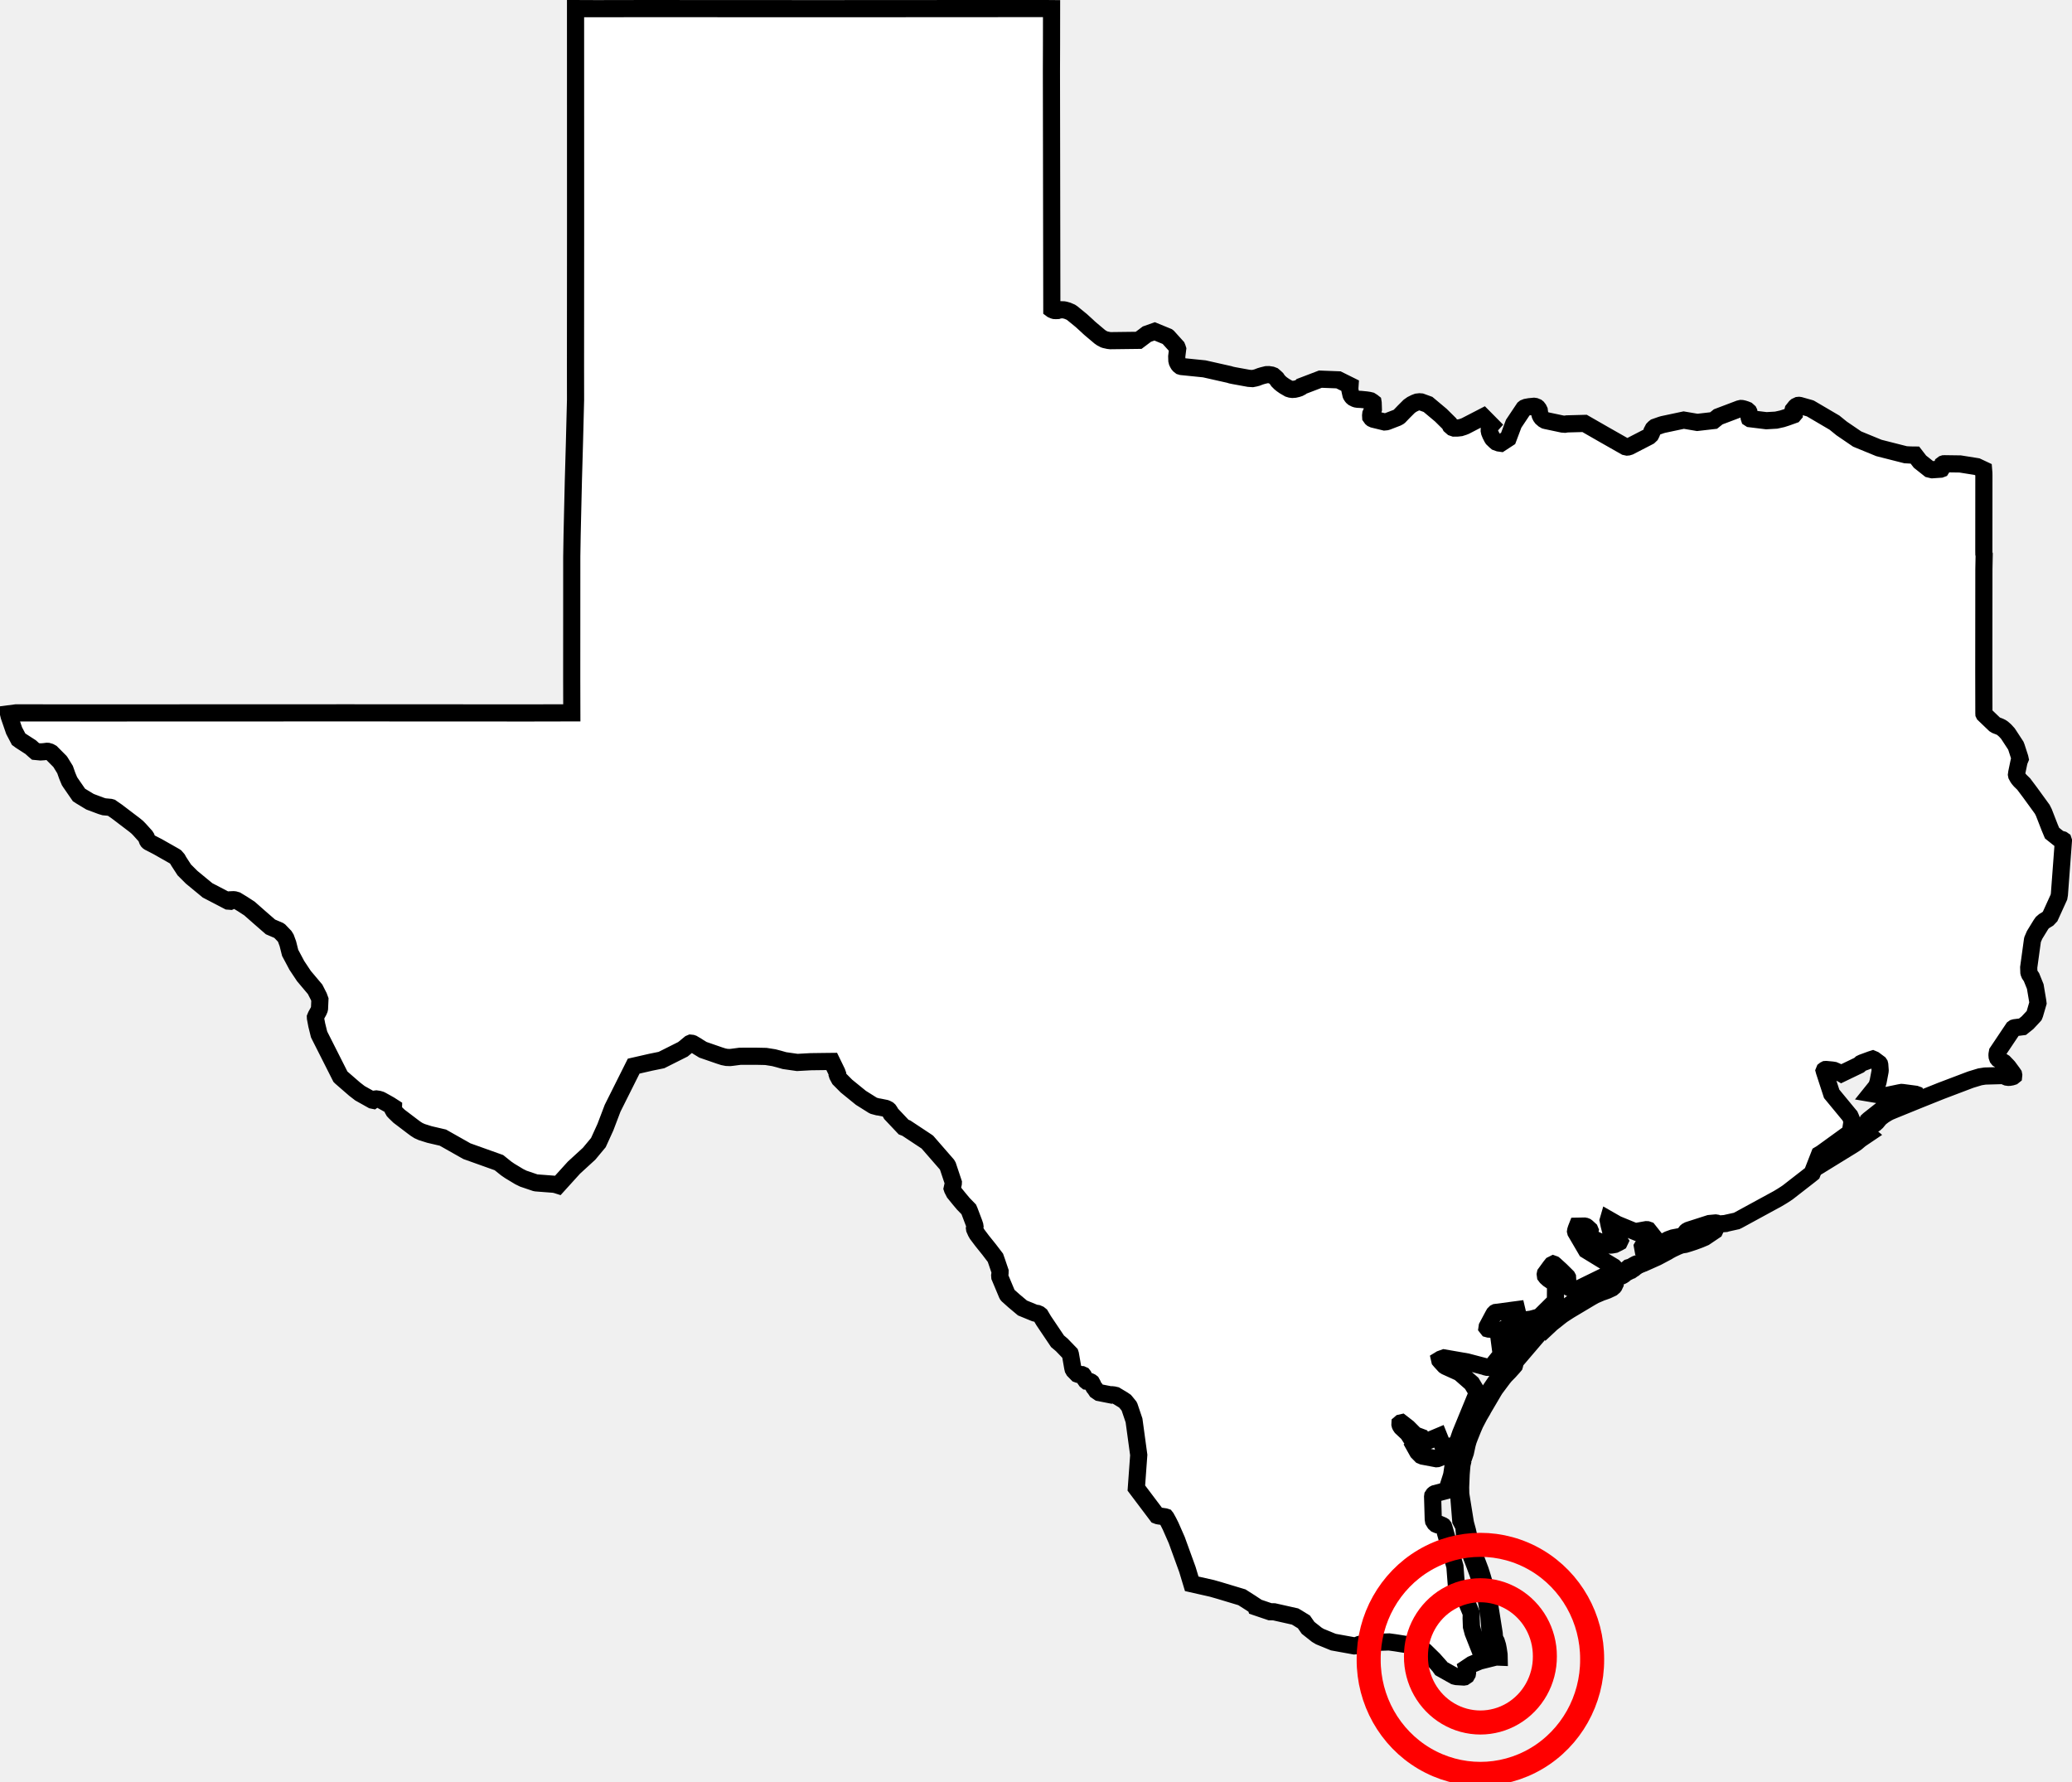
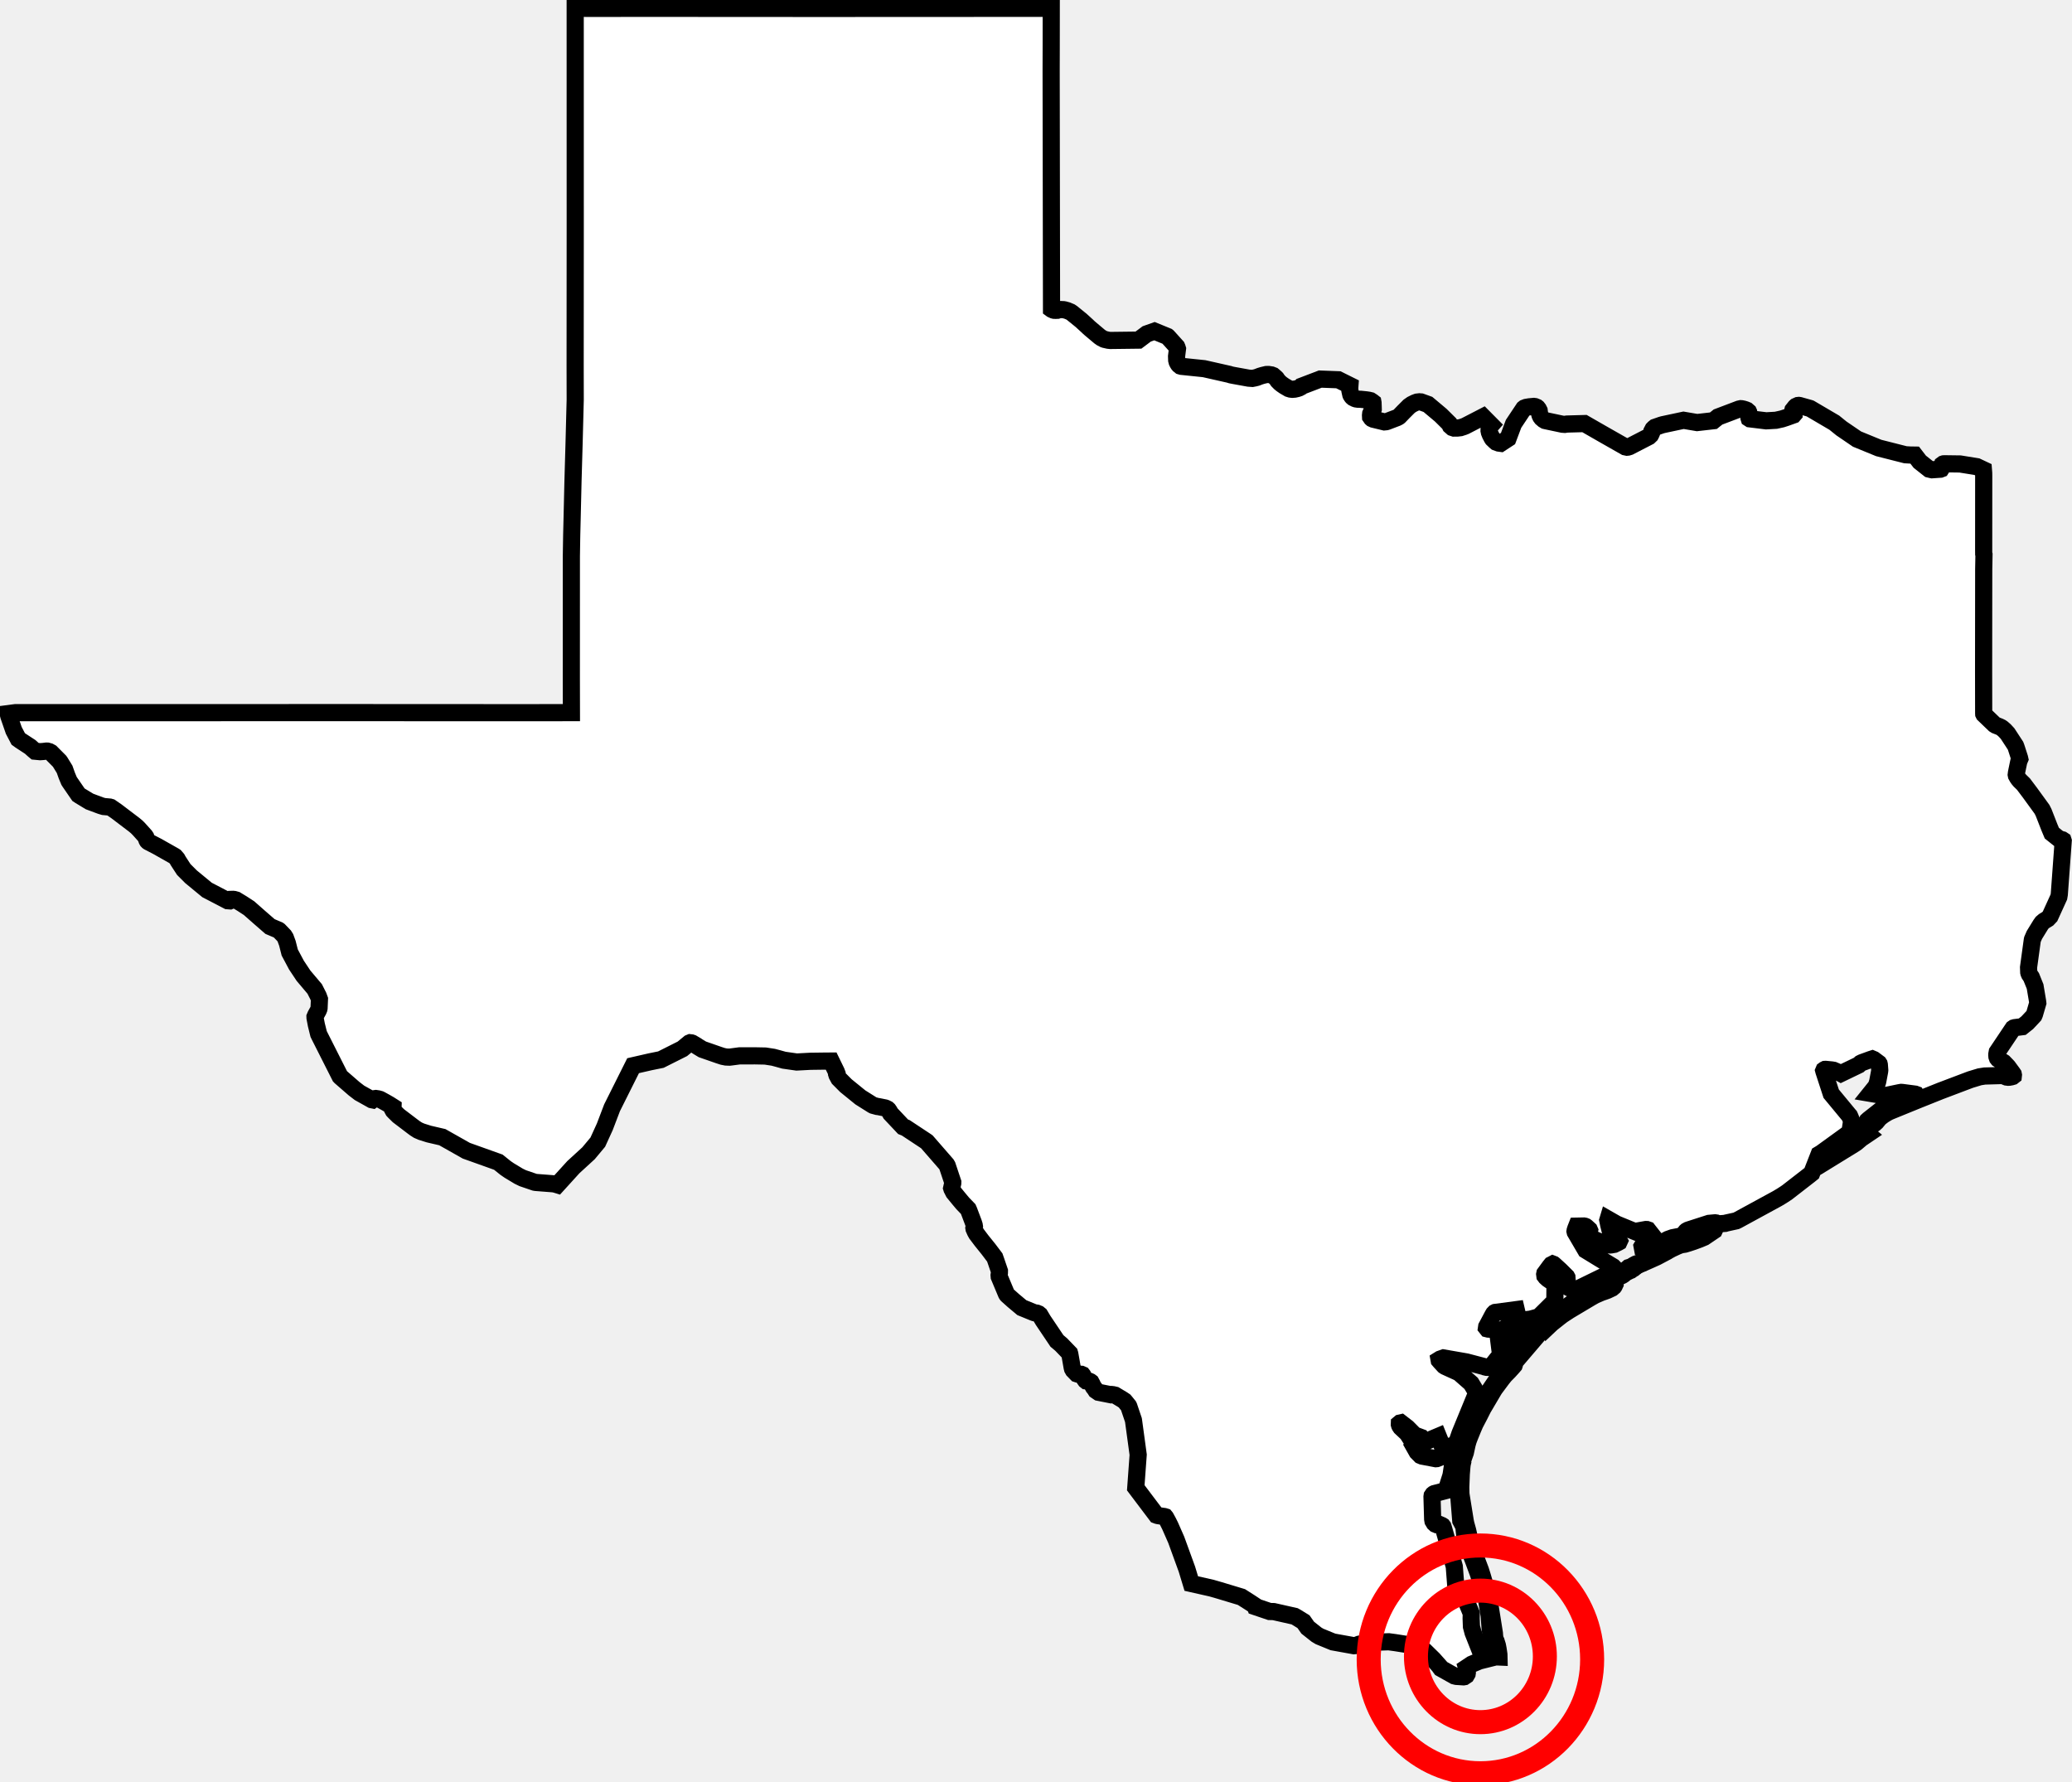
- <svg xmlns="http://www.w3.org/2000/svg" version="1.1" width="603.645" height="519.086" viewBox="0 0 603.645 519.086" id="svg6081">
-   <defs id="defs9135" />
-   <g id="United States:Texas State" transform="translate(-3687.093,-2146.926)" style="stroke:#000000;stroke-width:5;stroke-miterlimit:4;stroke-opacity:1;stroke-dasharray:none">
-     <path d="m 4113.307,2611.439 0.203,0.139 2.216,5.357 -0.038,1.494 0.089,2.368 0.469,1.76 2.482,6.294 0.545,0.203 0.278,-0.051 1.051,-0.443 0.215,-0.127 0.875,-0.697 0.291,-0.405 0.076,-0.228 0.051,-0.279 -0.038,-0.291 0.076,-1.19 0.051,-0.291 0.139,-0.253 0.216,-0.114 0.202,0.063 0.266,0.393 0.367,1.178 0.203,1.051 0.228,1.558 0.01,0.303 0.01,0.455 -0.917,-0.036 -4.763,1.19 -2.28,0.962 -1.494,1.001 0.127,0.456 0.114,1.026 -0.051,0.317 -0.253,0.443 -0.582,0.393 -0.228,0.038 -2.052,-0.127 -0.304,-0.063 -0.304,-0.076 -3.901,-2.191 -0.253,-0.355 -0.101,-0.203 -1.849,-2.077 -2.508,-2.457 -1.532,-1.115 -1.254,-0.355 -0.304,-0.076 -5.522,-0.874 -1.849,-0.253 -6.067,0.203 -0.253,0.051 -2.318,0.469 -0.937,0.38 -0.57,0.051 -6.093,-1.102 -3.926,-1.608 -0.874,-0.519 -2.558,-2.026 -1.216,-1.735 -2.141,-1.317 -0.443,-0.253 -6.092,-1.368 -1.204,-0.025 -4.104,-1.393 -0.076,-0.228 -1.533,-1.013 -2.47,-1.571 -6.434,-1.938 -2.293,-0.658 -5.89,-1.33 -1.266,-4.192 -3.103,-8.548 -1.786,-4.065 -0.621,-1.241 -0.671,-1.216 -0.139,-0.177 -0.279,-0.089 -1.697,-0.241 -0.304,-0.063 -0.266,-0.101 -6.004,-7.966 0.697,-9.625 -1.342,-9.84 -0.038,-0.253 -1.33,-3.939 -0.101,-0.203 -0.874,-1.077 -0.304,-0.355 -0.608,-0.418 -2.128,-1.279 -0.608,-0.139 -0.355,-0.038 -0.266,0.063 -3.585,-0.709 -0.798,-0.547 -0.38,-0.593 -0.304,-0.355 -0.342,-0.608 -0.064,-0.228 -0.329,-0.608 -0.203,-0.152 -0.241,-0.114 -0.342,-0.051 -0.621,-0.063 -0.19,-0.152 -0.266,-0.38 -0.076,-0.228 -0.418,-0.836 -0.139,-0.177 -0.318,-0.143 -1.076,-0.072 -0.24,-0.089 -1.014,-1.038 -0.228,-0.405 -0.113,-0.481 -0.304,-1.735 -0.367,-2.09 -0.076,-0.228 -2.432,-2.52 -1.241,-1.051 -4.04,-6.003 -0.937,-1.583 -0.38,-0.304 -0.506,-0.215 -0.671,-0.101 -0.266,-0.089 -3.42,-1.406 -2.457,-2.064 -1.774,-1.583 -0.152,-0.177 -0.114,-0.203 -2.09,-4.99 -0.038,-0.469 0.089,-0.621 0.013,-0.57 -0.976,-2.875 -0.38,-1.076 -1.836,-2.406 -2.027,-2.52 -1.469,-1.95 -0.342,-0.608 -0.381,-0.861 -0.038,-0.253 0.1,-0.485 0.027,-0.098 -0.038,-0.253 -0.228,-0.684 -1.343,-3.546 -0.19,-0.431 -1.596,-1.646 -1.19,-1.419 -1.431,-1.76 -0.532,-1.038 -0.076,-0.228 0.317,-1.444 0.013,-0.279 -1.609,-4.825 -0.228,-0.393 -5.713,-6.56 -0.19,-0.139 -5.953,-3.939 -0.785,-0.304 -3.635,-3.85 -0.405,-0.696 -0.129,-0.185 -0.137,-0.196 -0.229,-0.203 -0.468,-0.241 -0.279,-0.101 -1.887,-0.38 -0.355,-0.038 -1.178,-0.316 -0.241,-0.114 -3.508,-2.204 -4.205,-3.419 -2.052,-2.064 -0.54,-0.996 -0.081,-0.258 0.05,-0.304 -0.164,-0.456 -1.508,-3.103 -2.356,0.025 -3.761,0.051 -3.927,0.215 -3.711,-0.532 -1.748,-0.494 -1.355,-0.355 -2.33,-0.367 -3.027,-0.063 -4.497,0.013 -2.318,0.304 -0.596,0.063 -1.001,-0.038 -0.95,-0.19 -1.115,-0.355 -4.826,-1.672 -1.431,-0.874 -0.19,-0.139 -1.318,-0.785 -0.266,-0.089 -0.355,-0.038 -0.24,0.101 -2.027,1.671 -6.257,3.141 -3.103,0.633 -4.991,1.14 -6.132,12.25 -2.114,5.556 -2.039,4.47 -2.697,3.242 -4.421,4.052 -4.661,5.142 -0.557,-0.177 -0.621,-0.127 -5.055,-0.386 -0.087,-0.01 -0.317,-0.063 -3.432,-1.165 -1.191,-0.583 -2.773,-1.672 -1.051,-0.722 -2.116,-1.697 -9.322,-3.331 -6.992,-3.951 -3.914,-0.912 -2.217,-0.697 -0.988,-0.443 -0.836,-0.532 -0.785,-0.582 -4.053,-3.078 -1.204,-1.165 -0.317,-0.342 -0.114,-0.203 0.026,-0.874 -1.065,-0.684 -1.115,-0.633 -1.355,-0.747 -0.241,-0.114 -0.557,-0.165 -0.671,-0.101 -0.292,0.038 -0.456,0.215 -0.19,0.139 -0.253,-0.051 -3.572,-2.001 -1.558,-1.203 -3.952,-3.432 -0.165,-0.165 -6.029,-11.93 -0.202,-0.418 -0.671,-2.71 -0.38,-2.001 -0.013,-0.279 0.203,-0.494 0.722,-1.305 0.203,-0.481 0.063,-0.279 0.114,-2.583 -0.33,-0.899 -1.064,-2.09 -3.255,-3.863 -2.065,-3.103 -1.95,-3.66 -0.671,-2.672 -0.582,-1.583 -0.367,-0.595 -1.457,-1.52 -0.202,-0.139 -2.458,-1.051 -3.242,-2.824 -2.875,-2.533 -2.027,-1.317 -1.735,-1.051 -0.57,-0.165 -0.355,-0.038 -0.329,0.013 -0.33,0.342 -0.228,0.101 -0.646,-0.051 -6.004,-3.128 -4.269,-3.521 -0.367,-0.304 -2.128,-2.128 -1.621,-2.495 -0.342,-0.621 -0.607,-0.697 -0.203,-0.139 -4.914,-2.786 -2.546,-1.317 -0.203,-0.139 -0.165,-0.165 -0.127,-0.203 -0.342,-0.899 -0.253,-0.393 -1.723,-1.912 -0.658,-0.671 -0.735,-0.608 -5.231,-3.977 -1.634,-1.127 -0.278,-0.076 -1.774,-0.165 -0.849,-0.253 -3.255,-1.216 -2.812,-1.697 -0.417,-0.279 -2.508,-3.635 -0.253,-0.393 -0.646,-1.545 -0.646,-1.823 -1.342,-2.178 -0.14,-0.19 -2.507,-2.52 -0.457,-0.253 -0.57,-0.165 -0.291,-0.013 -0.887,0.114 -0.95,0.063 -1.457,-0.139 -0.405,-0.342 -1.005,-0.908 -2.909,-1.878 -0.607,-0.443 -1.305,-2.482 -1.444,-4.179 -0.177,-0.722 2.141,-0.279 24.331,0.013 72.196,-0.026 26.533,0.014 26.627,0.012 12.261,-0.026 -0.025,-9.865 0.013,-35.701 0.101,-6.18 0.101,-4.458 0.266,-11.449 0.317,-11.132 0.316,-12.386 -0.013,-9.878 0.026,-41.033 -0.013,-63.081 6.067,0.026 13.692,-0.026 51.677,0.026 42.533,-0.026 22.039,-0.013 2.672,0.025 -0.012,10.638 -0.025,7.599 0.114,69.388 0.051,0.038 0.494,0.215 0.228,0.063 0.418,0.025 0.494,-0.025 0.266,-0.101 0.773,-0.114 0.747,0.025 0.355,0.063 0.76,0.215 0.95,0.406 0.417,0.279 2.635,2.153 1.71,1.558 0.494,0.469 0.456,0.405 2.736,2.305 0.532,0.367 0.722,0.38 0.266,0.089 1.026,0.228 0.571,0.063 8.195,-0.102 2.406,-1.811 2.254,-0.798 3.762,1.545 0.114,0.089 2.597,2.875 0.114,0.278 0.114,0.355 -0.267,2.166 0.038,1.152 0.114,0.469 0.177,0.367 0.19,0.317 0.216,0.253 0.354,0.278 0.342,0.102 6.599,0.671 7.308,1.646 0.519,0.165 0.798,0.165 4.319,0.785 1.09,0.076 0.772,-0.152 0.532,-0.14 0.962,-0.367 0.722,-0.215 1.102,-0.266 0.646,-0.013 0.836,0.127 0.494,0.19 0.152,0.127 0.481,0.418 0.33,0.317 0.418,0.621 0.633,0.633 0.468,0.38 0.76,0.532 1.267,0.734 0.545,0.165 0.519,0.063 0.685,-0.05 0.76,-0.177 0.532,-0.177 0.456,-0.24 0.127,-0.127 0.113,-0.127 5.472,-2.089 5.269,0.202 3.369,1.672 -0.038,0.557 -0.013,0.43 0.026,0.342 0.037,0.19 0.253,1.127 0.051,0.127 0.215,0.342 0.152,0.19 0.266,0.228 0.558,0.279 0.304,0.102 0.481,0.076 0.874,0.038 1.559,0.152 0.76,0.114 0.519,0.127 0.519,0.329 0.191,0.152 0.026,0.152 0.05,1.431 0.013,0.405 -0.077,0.253 -0.507,0.709 -0.164,0.368 -0.051,0.469 0.025,0.456 0.253,0.355 0.152,0.127 0.418,0.19 3.192,0.772 0.519,-0.05 0.317,-0.089 2.825,-1.089 0.456,-0.241 0.202,-0.152 1.292,-1.342 1.595,-1.596 0.774,-0.544 0.886,-0.443 0.646,-0.241 0.684,-0.076 0.494,0.038 1.988,0.722 3.736,3.128 2.482,2.457 0.317,0.621 0.596,0.519 0.481,0.165 0.988,-0.013 0.874,-0.102 0.912,-0.291 0.506,-0.203 5.193,-2.685 2.368,2.394 -0.431,0.481 -0.165,0.405 -0.025,0.747 0.101,0.494 0.28,0.697 0.456,0.886 0.177,0.279 0.735,0.709 0.329,0.279 0.735,0.266 0.545,0.076 2.153,-1.406 1.609,-4.28 2.964,-4.433 0.19,-0.152 0.506,-0.203 0.912,-0.165 1.33,-0.127 0.355,0.051 0.506,0.203 0.19,0.152 0.291,0.38 0.216,0.443 0.102,0.811 0.14,0.506 0.101,0.215 0.114,0.228 0.278,0.38 0.557,0.481 0.443,0.253 0.292,0.076 4.724,1 0.722,0.051 0.621,-0.102 5.104,-0.139 5.561,3.191 6.308,3.584 0.519,0.114 0.266,-0.025 0.457,-0.14 5.231,-2.698 0.43,-0.228 0.481,-0.456 0.202,-0.393 0.139,-0.342 0.051,-0.342 0.342,-0.646 0.278,-0.291 0.304,-0.241 1.812,-0.633 0.493,-0.14 6.016,-1.279 3.94,0.671 4.762,-0.544 1.343,-1.077 6.118,-2.318 0.493,-0.114 0.279,0.012 0.519,0.114 0.558,0.177 0.443,0.177 0.468,0.418 0.063,0.127 0.114,0.659 -0.051,0.19 -0.025,0.494 0.025,0.279 0.063,0.19 0.216,0.14 4.749,0.582 2.85,-0.165 1.76,-0.392 1.229,-0.393 2.089,-0.747 0.127,-0.152 -0.026,-0.279 -0.278,-0.418 -0.051,-0.228 0.089,-0.367 0.696,-0.874 0.203,-0.177 0.544,-0.253 0.267,-0.025 0.266,0.038 2.875,0.811 0.177,0.063 7.03,4.128 2.077,1.685 4.534,3.09 6.32,2.596 7.777,1.975 1.393,0.076 1.316,0.015 1.483,1.923 2.711,2.153 0.609,0.152 0.253,0.051 2.431,-0.165 0.203,-0.076 0.19,-0.304 0.102,-0.215 -0.012,-0.444 0.101,-0.329 0.202,-0.152 0.152,-0.05 0.278,-0.013 4.484,0.063 0.329,0.051 4.294,0.683 0.291,0.051 1.913,0.899 0.076,0.937 0.013,0.76 -0.013,22.036 0.013,0.747 0.084,0.249 -0.084,4.31 -0.025,29.647 0.025,12.208 0,0.043 0.01,0.185 0.063,0.127 3.066,2.938 0.392,0.24 1.052,0.405 0.493,0.241 0.393,0.266 0.722,0.633 0.785,0.861 0.267,0.393 2.052,3.141 0.177,0.443 1,3.09 0.077,0.355 -0.28,0.671 -0.113,0.494 -0.582,2.811 -0.077,0.583 0.051,0.253 0.317,0.583 0.266,0.393 0.444,0.519 1.026,1 1.837,2.445 3.56,4.901 0.468,0.924 1.685,4.331 0.709,1.697 2.064,1.646 0.976,0.279 0.202,0.139 0.063,0.19 -1.165,15.59 -0.14,0.798 -2.558,5.623 -0.672,0.709 -1.076,0.658 -0.544,0.469 -0.406,0.57 -1.71,2.786 -0.127,0.215 -0.57,1.317 -0.051,0.215 -1.09,7.928 0.051,1.418 0.051,0.215 0.177,0.418 0.532,0.785 1.101,2.723 0.723,4.281 0.063,0.532 -0.938,3.217 -0.177,0.431 -0.152,0.177 -1.774,1.9 -1.469,1.178 -2.217,0.279 -0.266,0.076 -0.216,0.152 -4.598,6.864 -0.114,0.646 -0.012,0.253 0.038,0.443 0.152,0.443 0.215,0.266 0.216,0.139 0.342,0.203 1.076,0.659 0.962,1.001 0.266,0.291 1.28,1.735 0.267,0.393 0.05,0.253 -0.025,0.253 -0.19,0.152 -0.406,0.127 -0.582,0.101 -0.317,0.013 -0.468,-0.063 -0.253,-0.101 -0.443,-0.253 -0.278,-0.076 -0.367,-0.025 -5.042,0.139 -1.457,0.228 -2.634,0.798 -0.748,0.279 -7.98,3.027 -6.447,2.584 -7.346,2.989 -1.216,0.507 -0.633,0.342 -1.051,0.646 -0.95,0.734 -0.329,0.329 -0.747,0.912 -0.519,0.469 -0.418,0.266 -0.507,0.165 -0.582,0.101 -0.456,-0.114 -0.215,-0.139 -0.127,-0.139 -0.063,-0.19 0.05,-0.215 0.241,-0.557 0.355,-0.329 3.775,-2.976 0.216,-0.127 3.534,-1.165 3.533,-1.077 0.861,0.101 0.355,0.013 0.228,-0.051 1.254,-1.634 0.051,-0.279 -0.063,-0.127 -0.216,-0.076 -3.723,-0.494 -0.331,-0.025 -0.582,0.101 -4.255,0.886 -4.117,-0.697 1.558,-1.938 0.114,-0.215 0.203,-0.456 0.24,-0.772 0.102,-0.506 0.431,-2.267 0.051,-0.279 0.025,-0.317 -0.114,-1.57 -0.063,-0.253 -0.127,-0.19 -1.444,-1.076 -0.418,-0.177 -0.52,0.165 -2.495,0.912 -0.417,0.203 -0.532,0.481 -5.155,2.482 -0.177,-0.101 -1.989,-0.848 -0.545,-0.089 -1.748,-0.165 -0.19,0.013 -0.177,0.089 -0.114,0.089 -0.077,0.19 0.051,0.19 2.128,6.522 5.155,6.244 0.165,0.19 0.19,0.418 0.367,0.924 -0.051,0.886 -0.241,1.583 -0.051,0.279 -0.38,0.924 -8.081,5.851 -0.633,0.38 -2.141,5.484 -0.709,0.57 -6.384,4.965 -0.621,0.418 -1.001,0.646 -1.266,0.76 -11.577,6.307 -0.43,0.203 -2.896,0.643 -0.304,0.099 -1.824,0.137 -0.35,-0.053 -0.441,-0.19 -0.342,-0.053 -1.786,0.165 -5.839,1.874 -0.253,0.088 -0.443,0.241 -0.177,0.152 -0.114,0.152 -0.355,2.28 0.012,0.215 0.216,0.139 0.279,0.013 0.506,-0.051 0.747,-0.253 0.911,-0.431 0.913,-0.469 1.013,-0.595 0.557,-0.443 0.697,-0.329 0.859,-0.051 1.565,-0.524 0.152,-0.046 0.251,-0.03 0.091,0.038 -0.053,0.114 -2.903,1.955 -1.405,0.595 -1.71,0.633 -1.545,0.506 -1.014,0.304 -0.987,0.152 -0.52,0.165 -0.722,0.291 -1.621,0.76 -1.063,0.583 -0.216,0.152 -3.052,1.621 -1.153,0.519 -2.356,1.051 -0.216,0.089 -0.076,-0.127 0.076,-0.127 0.38,-0.519 0.267,-0.24 0.406,-0.304 1.963,-1.089 3.154,-1.52 0.468,-0.203 0.975,-0.38 0.937,-0.342 1.204,-0.481 0.216,-0.127 0.519,-0.481 0.139,-0.722 -0.026,-0.215 -0.164,-0.418 -0.088,-0.165 -0.177,-0.089 -0.177,-0.038 -1.647,0.317 -1.342,0.481 -1.014,0.532 -1.165,0.481 -0.962,0.38 -0.507,0.165 -3.027,0.937 -0.506,0.076 -0.279,-0.076 -0.088,-0.481 0.278,-0.494 0.367,-0.203 0.317,0.038 0.342,0.139 0.469,-0.013 0.24,-0.076 1.178,-0.532 0.431,-0.241 0.329,-0.266 0.038,-0.089 -0.026,-0.165 -2.178,-2.748 -0.102,-0.127 -0.291,-0.101 -0.305,-0.013 -2.913,0.519 -0.241,0.089 -5.345,-2.191 -0.628,-0.362 -1.867,-1.069 -0.088,0.304 0.284,1.416 0.983,3.878 0.076,0.165 0.165,0.101 0.797,0.279 0.253,0.038 0.495,-0.013 0.215,0.063 0.102,0.165 -0.114,0.24 -0.228,0.127 -1.128,0.557 -0.849,0.152 -0.329,0.025 -0.354,-0.013 -2.723,-0.912 -2.508,-1.115 -0.215,-0.127 -0.102,-0.165 -0.241,-0.95 0.013,-0.279 0.14,-0.696 -0.089,-0.215 -0.152,-0.139 -0.71,-0.646 -0.177,-0.127 -0.253,-0.101 -0.279,-0.051 -2.09,0.038 -0.278,0.709 -0.165,0.532 -0.038,0.253 0.063,0.253 3.052,5.218 4.282,2.622 3.698,2.229 0.506,0.519 0.076,0.165 0.012,0.215 -0.114,0.215 -0.177,0.152 -10.145,4.952 -1.191,0.367 -0.279,0.063 -0.354,-0.013 -1.152,-0.506 -0.165,-0.101 -0.317,-0.355 -0.152,-0.443 0.076,-1.102 -0.063,-1.038 -0.102,-0.19 -0.164,-0.165 -1.71,-1.697 -1.811,-1.646 -0.127,-0.101 -0.215,-0.076 -0.254,0.127 -0.177,0.089 -0.418,0.519 -1.457,2.001 -0.051,0.253 0.063,0.469 0.267,0.355 0.62,0.557 1.583,1.076 0.304,0.355 0.102,0.203 0.063,0.24 -0.038,4.534 -4.648,4.61 -1.863,0.519 -0.671,0.165 -1.913,0.228 -0.278,-0.076 -1.355,-0.633 -0.545,-2.305 -6.105,0.81 -0.177,0.088 -0.304,0.304 -0.215,0.367 -1.799,3.381 -0.051,0.342 0.228,0.291 0.279,0.076 0.963,0.051 0.24,0.076 1.482,0.823 0.102,0.127 0.063,0.481 2.001,-1.836 0.203,-0.127 2.268,-0.937 0.925,0.595 0.177,2.077 -0.051,0.127 -7.372,9.245 -0.291,0.241 -0.228,0.114 -0.456,0.089 -0.481,-0.013 -0.469,-0.114 -0.19,-0.089 -5.206,-1.368 -6.713,-1.165 -0.989,0.355 -0.291,0.177 0.038,0.165 0.266,0.317 1.09,1.19 0.063,0.063 0.354,0.228 4.015,1.823 3.521,3.09 1.634,2.71 -4.889,11.892 -0.988,2.875 -0.114,0.215 -0.228,0.127 -3.027,0.924 -0.684,-0.165 -1.267,-3.154 -4.377,1.839 -0.311,-0.722 -0.463,-0.828 -1.763,-0.669 -2.115,-2.127 -1.85,-1.431 -0.278,0.064 -0.177,0.152 -0.012,0.253 0.063,0.253 0.102,0.215 0.266,0.393 1.888,1.773 2.097,3.272 0.121,0.251 -0.01,0.152 -0.236,0.182 0.874,1.563 0.987,1.001 0.482,0.203 3.964,0.747 0.304,-0.025 0.253,-0.088 2.394,-0.975 1.241,-0.443 0.735,-0.114 0.443,0.114 -0.038,0.532 -0.836,5.56 -0.127,0.532 -1.33,4.167 -3.445,0.899 -0.215,0.114 -0.177,0.152 -0.253,0.38 -0.038,0.279 0.19,6.51 0.089,0.544 0.367,0.608 0.342,0.317 0.241,0.101 0.595,-0.076 0.304,0.038 0.722,0.304 0.203,0.127 0.14,0.19 0.164,0.481 0.659,2.318 2.482,8.84 0.468,6.091 0.494,1.938 z" id="path7969" style="fill:#ffffff;stroke:#000000;stroke-width:5;stroke-miterlimit:4;stroke-opacity:1;stroke-dasharray:none" />
-     <path d="m 4228.656,2479.159 -0.697,0.595 -0.582,0.405 -0.418,0.266 -10.386,6.395 -0.19,0.089 -0.114,0.025 -0.025,-0.038 0.051,-0.279 0.582,-0.722 0.406,-0.418 6.168,-4.939 6.143,-4.597 1.672,1.393 -2.609,1.76 z" id="path7971" style="fill:#ffffff;stroke:#000000;stroke-width:5;stroke-miterlimit:4;stroke-opacity:1;stroke-dasharray:none" />
-     <path d="m 4158.93,2518.634 0.038,-0.025 0.114,-0.279 0.152,-0.177 1.101,-0.849 0.216,-0.114 0.481,-0.456 0.114,-0.152 0.431,-0.367 0.696,-0.203 0.836,-0.507 0.608,-0.317 1.33,-0.456 0.152,-0.025 0.165,0.127 -0.114,0.215 -0.431,0.139 -0.367,0.177 0.072,-0.013 0.182,-0.063 -0.393,0.203 -0.367,0.241 -0.152,0.177 -0.735,0.608 -0.215,0.114 -0.582,0.418 -0.253,0.089 -1.052,0.532 -0.405,0.266 -0.329,0.304 -0.406,0.266 -0.177,0.089 -0.24,0.025 -0.14,0.063 z" id="path7973" style="fill:#ffffff;stroke:#000000;stroke-width:5;stroke-miterlimit:4;stroke-opacity:1;stroke-dasharray:none" />
-     <path d="m 4140.551,2528.247 0.81,-0.139 1.862,-0.38 0.418,-0.152 1.862,-1.355 0.177,-0.152 0.304,-0.367 0.253,-0.405 0.152,-0.177 0.216,-0.152 6.117,-3.267 3.471,-1.798 0.038,-0.215 0.165,-0.405 0.139,-0.19 0.367,-0.177 0.216,-0.025 0.101,0.038 0.177,0.165 0.19,1.14 0.038,0.76 -0.278,0.582 -0.114,0.152 -0.506,0.431 -1.367,0.646 -0.938,0.342 -0.747,0.253 -1.913,0.823 -1.076,0.595 -6.409,3.825 -0.646,0.418 -1.38,0.899 -0.76,0.583 -2.368,1.874 -0.367,0.342 -0.177,-0.798 0.228,-2.317 0.152,-0.405 0.241,-0.406 0.43,-0.494 0.532,-0.139 0.28,0.02 z" id="path7975" style="fill:#ffffff;stroke:#000000;stroke-width:5;stroke-miterlimit:4;stroke-opacity:1;stroke-dasharray:none" />
-     <path d="m 4137.157,2533.148 -1.786,2.432 -6.27,7.345 -0.481,-0.266 0.468,-1.469 0.152,-0.38 4.573,-7.928 2.229,-2.039 0.241,-0.025 1,0.633 0.279,0.253 0.177,0.228 -0.051,0.152 -0.102,0.038 z" id="path7977" style="fill:#ffffff;stroke:#000000;stroke-width:5;stroke-miterlimit:4;stroke-opacity:1;stroke-dasharray:none" />
-     <path d="m 4118.082,2559.325 -1.254,2.394 -0.646,1.494 -0.95,2.368 -0.38,1 -0.317,1.102 -0.519,2.406 -0.545,1.571 -0.215,0.469 -0.19,0.304 -0.241,0.152 -0.381,-0.165 -0.076,-0.317 0.253,-2.052 0.038,-0.279 0.507,-2.849 0.202,-0.886 1.52,-4.027 0.215,-0.493 0.684,-1.559 0.368,-0.596 0.228,-0.367 1.039,-1.558 5.408,-7.953 0.431,-0.557 3.534,-4.344 0.177,-0.215 0.202,-0.114 0.406,-0.152 0.596,-0.013 0.101,0.063 0.076,0.063 -0.025,0.418 -0.038,0.127 -0.367,0.431 -1.128,1.254 -1.203,1.228 -0.697,0.861 -2.242,3.002 -0.342,0.557 -3.23,5.484 -0.063,0.165 z" id="path7979" style="fill:#ffffff;stroke:#000000;stroke-width:5;stroke-miterlimit:4;stroke-opacity:1;stroke-dasharray:none" />
-     <path d="m 4113.553,2591.611 -0.889,-1.672 -0.675,-8.325 -0.025,-1.444 0.051,-3.09 0.025,-0.671 0.088,-0.659 0.38,-2.166 0.152,-0.367 0.101,-0.101 0.254,-0.025 0.089,0.165 -0.076,0.317 -0.088,0.848 -0.165,1.976 -0.152,3.825 0.038,1.862 0.088,0.659 1.15,7.15 0.106,0.608 0.053,0.266 0.562,2.075 0.8,3.579 1.634,4.534 1.279,3.381 0.596,1.875 0.937,3.217 0.976,3.761 0.33,1.849 0.886,5.585 0.342,2.165 0.051,0.722 -0.127,0.506 -0.177,0.279 -0.493,-0.544 -0.317,-1.089 -0.177,-0.886 -0.317,-4.154 -0.836,-5.117 -2.42,-7.333 -1.216,-3.293 -1.9,-4.914 -0.553,-1.04 z" id="path7981" style="fill:#ffffff;stroke:#000000;stroke-width:5;stroke-miterlimit:4;stroke-opacity:1;stroke-dasharray:none" />
+ <svg xmlns="http://www.w3.org/2000/svg" width="603.645" height="519.086">
+   <g fill="#fff" stroke="#000" stroke-width="5">
+     <path d="M426.214 464.513l.202.14 2.216 5.356-.038 1.49.09 2.37.468 1.76 2.482 6.29.545.2.27-.05 1.05-.45.21-.13.87-.7.29-.41.07-.23.05-.28-.04-.29.07-1.19.05-.29.14-.26.21-.11.2.06.26.39.37 1.18.2 1.05.23 1.56.01.3.01.45-.92-.04-4.76 1.19-2.28.96-1.5 1 .13.45.11 1.02-.05.32-.26.45-.58.39-.23.04-2.05-.13-.31-.07-.31-.08-3.9-2.19-.26-.35-.1-.2-1.85-2.08-2.51-2.46-1.54-1.11-1.26-.35-.3-.08-5.53-.87-1.85-.25-6.07.2-.26.05-2.32.47-.94.38-.57.05-6.09-1.1-3.93-1.61-.87-.52-2.56-2.03-1.22-1.74-2.14-1.32-.45-.25-6.09-1.37-1.21-.03-4.11-1.39-.08-.23-1.54-1.02-2.47-1.57-6.43-1.94-2.29-.66-5.89-1.33-1.27-4.19-3.11-8.55-1.79-4.07-.62-1.24-.67-1.22-.14-.17-.28-.09-1.7-.24-.31-.07-.27-.1-6.01-7.96.7-9.62-1.34-9.84-.04-.26-1.33-3.94-.1-.2-.87-1.08-.3-.35-.61-.41-2.13-1.28-.6-.14-.36-.04-.27.06-3.58-.71-.8-.55-.38-.59-.3-.36-.34-.61-.07-.23-.33-.61-.2-.15-.24-.11-.34-.05-.62-.07-.19-.15-.27-.38-.08-.23-.42-.84-.14-.18-.32-.14-1.08-.07-.24-.08-1.01-1.04-.23-.41-.12-.48-.3-1.74-.37-2.09-.07-.23-2.43-2.52-1.24-1.05-4.04-6.01-.94-1.58-.38-.31-.51-.21-.67-.1-.27-.09-3.42-1.4-2.46-2.06-1.77-1.58-.15-.18-.12-.2-2.09-4.99-.04-.47.09-.62.01-.57-.98-2.87-.38-1.08-1.82-2.41-2.03-2.52-1.47-1.95-.34-.61-.38-.86-.04-.25.1-.48.03-.09-.04-.26-.22-.69-1.34-3.55-.19-.43-1.59-1.65-1.19-1.42-1.44-1.76-.53-1.04-.07-.23.32-1.44.01-.28-1.61-4.82-.23-.39-5.71-6.56-.19-.14-5.96-3.94-.78-.31-3.63-3.85-.4-.7-.13-.19-.14-.2-.23-.21-.47-.24-.28-.1-1.88-.38-.36-.04-1.18-.32-.24-.12-3.51-2.21-4.21-3.42-2.05-2.06-.54-.995-.08-.25.05-.305-.17-.452-1.51-3.1-2.35.02-3.76.05-3.93.21-3.71-.53-1.75-.49-1.35-.36-2.33-.36-3.03-.06-4.5.01-2.32.305-.594.07-1-.04-.95-.19-1.116-.36-4.825-1.68-1.43-.87-.19-.14-1.32-.79-.26-.09-.36-.04-.24.1-2.02 1.67-6.26 3.146-3.11.63-4.99 1.14-6.13 12.25-2.116 5.55-2.04 4.47-2.7 3.24-4.42 4.05-4.67 5.14-.55-.17-.62-.125-5.05-.39-.09-.01-.32-.06-3.43-1.17-1.19-.58-2.77-1.67-1.05-.72-2.12-1.7-9.32-3.33-6.99-3.95-3.917-.91-2.22-.7-.99-.44-.83-.53-.78-.58-4.05-3.08-1.18-1.16-.32-.34-.11-.2.03-.876-1.07-.68-1.117-.64-1.36-.75-.24-.12-.56-.16-.67-.1-.29.04-.45.22-.19.14-.25-.05-3.577-2-1.56-1.2-3.95-3.43-.16-.17-6.03-11.93-.2-.42-.67-2.71-.38-2-.01-.28.21-.5.72-1.3.2-.48.06-.28.11-2.58-.33-.9-1.06-2.09-3.26-3.86-2.06-3.103-1.95-3.66-.68-2.68-.58-1.58-.37-.6-1.46-1.52-.2-.14-2.45-1.04-3.24-2.82-2.87-2.53-2.03-1.32-1.73-1.05-.57-.16-.36-.04-.33.01-.33.34-.23.1-.65-.05-6.01-3.13-4.27-3.52-.37-.3-2.13-2.13-1.62-2.49-.345-.62-.6-.69-.21-.14-4.92-2.78-2.55-1.32-.2-.14-.16-.165-.12-.2-.34-.9-.26-.39-1.72-1.91-.66-.67-.73-.61-5.23-3.97-1.64-1.126-.28-.08-1.77-.16-.85-.25-3.25-1.21-2.81-1.7-.42-.28-2.5-3.64-.25-.39-.64-1.54-.65-1.828-1.34-2.18-.14-.19-2.51-2.52-.454-.25-.57-.16-.29-.01-.88.112-.95.066-1.46-.14-.41-.34-1.01-.91-2.88-1.88-.61-.445-1.3-2.48-1.45-4.18-.18-.72 2.14-.28 24.33.01 72.195-.02 26.53.016 26.63.01 12.26-.02-.024-9.87.01-35.7.1-6.18.11-4.46.27-11.45.32-11.13.32-12.39-.02-9.88.026-41.04-.01-63.08 6.07.02 13.7-.02 51.68.03 42.53-.02 22.04-.01 2.67.02-.01 10.64-.02 7.6.11 69.39.05.037.49.22.23.06.42.02.49-.02.264-.1.78-.11.75.03.35.064.76.213.95.4.42.28 2.65 2.15 1.71 1.56.49.467.46.41 2.734 2.3.53.37.73.38.27.09 1.03.23.57.06 8.2-.1 2.41-1.81 2.26-.8 3.76 1.54.11.09 2.6 2.88.12.28.11.357-.27 2.17.04 1.15.12.47.18.37.19.31.215.25.35.28.34.1 6.59.68 7.31 1.65.52.166.8.16 4.32.782 1.09.08.77-.15.54-.14.96-.366.73-.22 1.1-.26.64-.01.84.13.49.19.15.123.48.42.33.32.42.62.63.64.47.38.76.53 1.27.74.55.17.52.06.69-.05.76-.17.53-.18.46-.24.13-.126.11-.127 5.47-2.09 5.27.2 3.37 1.67-.04.56-.01.43.02.34.03.19.25 1.12.05.13.22.35.152.19.27.23.56.28.306.1.48.07.88.03 1.56.16.76.11.52.13.51.33.19.15.027.15.05 1.433.01.41-.08.25-.51.71-.16.37-.05.47.023.46.25.36.15.13.42.19 3.19.77.52-.05.32-.09 2.83-1.08.46-.24.2-.15 1.29-1.34 1.6-1.6.77-.54.884-.44.65-.24.69-.08.5.04 1.99.72 3.73 3.13 2.48 2.46.31.62.593.52.48.16.99-.01.87-.1.91-.29.51-.2 5.19-2.68 2.37 2.39-.43.49-.17.41-.03.75.1.49.28.7.46.88.18.28.74.71.33.28.74.27.55.075 2.15-1.407 1.61-4.28 2.96-4.44.19-.15.51-.2.91-.16 1.33-.12.35.05.51.208.19.15.29.38.22.44.1.81.14.51.1.22.11.23.28.38.56.48.44.26.3.07 4.72 1 .72.05.62-.1 5.11-.14 5.56 3.19 6.31 3.59.51.11.26-.027.46-.14 5.23-2.7.43-.224.48-.46.2-.39.14-.34.05-.34.34-.65.28-.29.3-.24 1.81-.63.493-.14 6.01-1.28 3.94.67 4.76-.54 1.346-1.08 6.113-2.316.5-.11.28.02.52.11.55.17.44.18.47.41.06.13.12.66-.05.19-.03.49.024.27.06.19.217.14 4.75.58 2.85-.163 1.76-.39 1.23-.4 2.09-.75.13-.15-.03-.28-.28-.42-.05-.23.09-.37.697-.88.2-.18.55-.25.27-.03.27.04 2.88.81.17.06 7.03 4.13 2.08 1.68 4.53 3.09 6.32 2.59 7.78 1.974 1.39.08 1.31.02 1.48 1.926 2.71 2.15.61.15.25.05 2.43-.166.21-.08.19-.3.11-.21-.01-.44.1-.33.206-.155.15-.05.28-.017 4.49.06.33.05 4.29.687.29.05 1.91.9.074.94.01.76-.01 22.04.01.75.08.25-.08 4.31-.03 29.65.02 12.21v.04l.01.18.06.122 3.06 2.94.39.24 1.05.41.49.24.39.264.72.64.79.86.26.395 2.05 3.14.172.44 1 3.09.08.352-.28.67-.11.5-.58 2.81-.07.58.05.25.32.58.27.4.44.52 1.03 1 1.84 2.44 3.56 4.9.47.93 1.69 4.33.71 1.69 2.06 1.65.98.28.21.14.06.19-1.14 15.56-.14.8-2.56 5.62-.67.71-1.08.66-.55.47-.41.57-1.71 2.78-.13.21-.57 1.31-.05.22-1.09 7.93.05 1.42.05.22.18.42.53.79 1.1 2.73.72 4.28.06.53-.94 3.22-.18.43-.15.17-1.78 1.9-1.47 1.17-2.21.28-.27.08-.214.15-4.6 6.863-.12.65-.01.25.04.44.15.44.21.265.21.14.34.2 1.073.66.97 1 .26.29 1.28 1.74.264.39.05.25-.027.26-.19.15-.41.12-.58.1-.32.016-.47-.06-.26-.1-.44-.25-.28-.07-.37-.02-5.04.14-1.46.23-2.64.8-.75.28-7.98 3.02-6.447 2.58-7.34 2.99-1.22.504-.63.34-1.05.643-.95.73-.33.33-.75.91-.52.47-.414.27-.51.17-.58.1-.46-.12-.21-.14-.127-.14-.06-.19.05-.22.24-.56.36-.33 3.775-2.97.22-.12 3.53-1.17 3.53-1.08.86.1.354.016.23-.05 1.26-1.64.05-.28-.07-.12-.22-.08-3.725-.49-.33-.02-.58.1-4.26.89-4.12-.7 1.56-1.94.11-.217.2-.46.24-.77.1-.51.43-2.27.05-.28.03-.32-.12-1.57-.06-.25-.12-.19-1.45-1.08-.42-.18-.52.167-2.5.91-.42.21-.53.48-5.156 2.485-.18-.1-1.99-.85-.54-.09-1.75-.17-.19.01-.18.09-.12.09-.08.19.05.19 2.13 6.52 5.16 6.24.17.19.19.42.37.93-.05.89-.24 1.59-.05.28-.38.92-8.08 5.85-.633.38-2.14 5.48-.71.57-6.39 4.96-.62.42-1 .65-1.27.76-11.58 6.31-.43.2-2.9.64-.305.1-1.82.13-.35-.055-.44-.19-.34-.05-1.78.16-5.84 1.88-.25.09-.44.24-.17.15-.12.15-.355 2.28.01.22.21.14.28.01.5-.05.75-.26.91-.43.92-.47 1.01-.6.558-.44.695-.33.86-.05 1.56-.52.15-.05.25-.03.09.04-.05.11-2.9 1.96-1.4.59-1.71.63-1.54.51-1.01.3-.99.15-.52.17-.72.29-1.63.76-1.06.58-.22.15-3.056 1.62-1.15.52-2.36 1.05-.21.09-.07-.13.08-.13.38-.52.268-.24.41-.308 1.96-1.09 3.15-1.52.47-.2.97-.38.94-.34 1.21-.48.22-.13.52-.48.14-.725-.02-.21-.17-.42-.09-.16-.18-.09-.18-.04-1.65.32-1.34.48-1.01.54-1.16.48-.96.38-.504.16-3.03.94-.51.07-.28-.075-.09-.48.28-.49.37-.2.32.04.34.14.47-.02.24-.076 1.17-.53.43-.24.33-.264.035-.09-.03-.16-2.17-2.75-.1-.13-.29-.1-.31-.01-2.91.52-.24.09-5.34-2.19-.63-.36-1.87-1.07-.09.3.283 1.42.98 3.88.08.17.16.1.8.28.25.03.49-.01.21.07.1.17-.11.24-.23.13-1.13.55-.85.15-.33.03-.36-.02-2.73-.91-2.51-1.11-.213-.13-.1-.16-.24-.95.01-.28.14-.693-.09-.21-.15-.14-.71-.64-.18-.13-.26-.1-.28-.05-2.09.04-.28.71-.17.53-.04.26.06.256 3.05 5.22 4.28 2.62 3.7 2.23.51.52.08.17.01.22-.11.22-.18.15-10.14 4.95-1.19.362-.28.06-.36-.01-1.15-.51-.17-.1-.317-.35-.15-.44.07-1.11-.067-1.04-.1-.19-.16-.16-1.71-1.7-1.81-1.65-.13-.1-.21-.08-.25.13-.18.09-.42.52-1.46 1.99-.05.25.06.47.265.35.62.56 1.58 1.08.306.36.1.2.07.24-.04 4.53-4.647 4.61-1.86.52-.67.17-1.91.23-.27-.076-1.353-.63-.54-2.31-6.11.81-.18.09-.3.31-.22.37-1.8 3.38-.05.35.23.29.28.07.96.05.24.08 1.48.82.1.13.06.48 2-1.84.2-.12 2.27-.93.924.6.18 2.08-.05.12-7.37 9.24-.29.24-.23.12-.46.09-.48-.02-.47-.11-.19-.09-5.21-1.37-6.71-1.17-.99.35-.29.18.03.17.27.32 1.09 1.19.06.06.35.227 4.014 1.83 3.52 3.09 1.63 2.71-4.89 11.9-.99 2.87-.112.21-.23.126-3.03.92-.68-.16-1.27-3.15-4.38 1.84-.31-.73-.46-.83-1.76-.66-2.11-2.13-1.85-1.43-.28.063-.18.15-.01.26.07.25.1.21.26.39 1.89 1.77 2.1 3.27.12.25-.01.15-.23.185.88 1.56.99 1 .48.2 3.96.75.3-.026.25-.09 2.39-.98 1.24-.44.74-.11.44.114-.04.53-.836 5.56-.12.53-1.33 4.17-3.45.9-.21.11-.18.15-.25.38-.04.28.19 6.51.09.54.36.61.35.32.24.1.594-.07.306.04.72.31.2.126.14.19.16.48.66 2.32 2.48 8.84.47 6.09.49 1.94z" />
+     <path d="M541.563 332.234l-.697.595-.582.4-.418.26-10.387 6.39-.19.09-.12.02-.03-.04.05-.28.58-.72.4-.42 6.16-4.94 6.14-4.6 1.67 1.39-2.61 1.76zm-69.726 39.476l.038-.026.114-.28.15-.176 1.1-.85.21-.113.48-.456.11-.16.43-.37.69-.21.83-.51.6-.32 1.33-.46.15-.03.16.12-.12.21-.43.14-.37.18.07-.01.18-.07-.4.2-.37.24-.15.18-.74.61-.22.11-.59.42-.25.09-1.05.53-.41.27-.33.3-.41.27-.18.09-.24.03-.14.06zm-18.38 9.61l.81-.138 1.863-.38.418-.152 1.862-1.355.178-.152.304-.368.253-.405.152-.177.215-.152 6.118-3.26 3.47-1.8.04-.21.164-.4.14-.19.366-.18.216-.02.1.04.178.17.19 1.14.038.76-.278.58-.114.16-.507.43-1.367.65-.938.34-.747.25-1.91.83-1.07.6-6.41 3.82-.64.42-1.38.9-.76.58-2.37 1.88-.36.34-.17-.8.23-2.31.16-.4.24-.41.43-.49.54-.14.28.02zm-3.394 4.902l-1.786 2.432-6.27 7.345-.48-.27.468-1.47.152-.38 4.573-7.93 2.23-2.04.24-.03 1 .63.28.25.176.23-.05.15-.102.04zM430.988 412.4l-1.254 2.393-.645 1.494-.96 2.368-.38 1-.32 1.103-.52 2.406-.55 1.57-.22.47-.19.303-.24.152-.38-.17-.08-.32.25-2.05.03-.28.51-2.85.2-.89 1.52-4.03.21-.5.68-1.56.37-.6.23-.37 1.04-1.56 5.4-7.96.43-.56 3.53-4.35.18-.22.2-.12.4-.16.59-.01.1.06.08.06-.03.41-.04.12-.37.43-1.13 1.25-1.21 1.23-.7.86-2.24 3-.35.55-3.23 5.48-.06.16zm-4.528 32.285l-.89-1.67-.674-8.327-.025-1.443.06-3.09.03-.672.09-.658.38-2.166.16-.37.1-.1.26-.03.09.16-.07.31-.09.85-.16 1.97-.15 3.82.04 1.86.09.66 1.15 7.15.11.6.06.27.57 2.07.8 3.58 1.63 4.54 1.28 3.38.59 1.87.94 3.22.98 3.76.33 1.85.89 5.58.34 2.16.05.72-.12.5-.18.27-.49-.55-.31-1.09-.17-.89-.31-4.16-.84-5.12-2.42-7.33-1.22-3.3-1.9-4.91-.55-1.04z" />
  </g>
-   <path style="fill:#000000;fill-opacity:0;stroke:#ff0000;stroke-width:7;stroke-linecap:round;stroke-linejoin:bevel;stroke-miterlimit:4;stroke-opacity:1;stroke-dasharray:none" id="path3051" d="m 497.024,511.444 a 32.551,33.177 0 1 1 -65.101,0 32.551,33.177 0 1 1 65.101,0 z" transform="translate(-33.17922,-28.03501)" />
-   <path style="fill:#000000;fill-opacity:0;stroke:#ff0000;stroke-width:12.127;stroke-linecap:round;stroke-linejoin:bevel;stroke-miterlimit:4;stroke-opacity:1;stroke-dasharray:none" id="path3051-5" d="m 497.024,511.444 a 32.551,33.177 0 1 1 -65.101,0 32.551,33.177 0 1 1 65.101,0 z" transform="matrix(0.5769231,0,0,0.5774925,163.3289,187.1821)" />
+   <path fill="none" stroke="red" stroke-width="7" d="M463.845 483.41a32.55 33.177 0 1 1-65.1 0 32.55 33.177 0 1 1 65.1 0z" stroke-linecap="round" stroke-linejoin="bevel" />
+   <path fill="none" stroke="red" stroke-width="12.127" d="M497.024 511.444a32.55 33.177 0 1 1-65.1 0 32.55 33.177 0 1 1 65.1 0z" transform="matrix(.57692 0 0 .5775 163.33 187.182)" stroke-linecap="round" stroke-linejoin="bevel" />
</svg>
